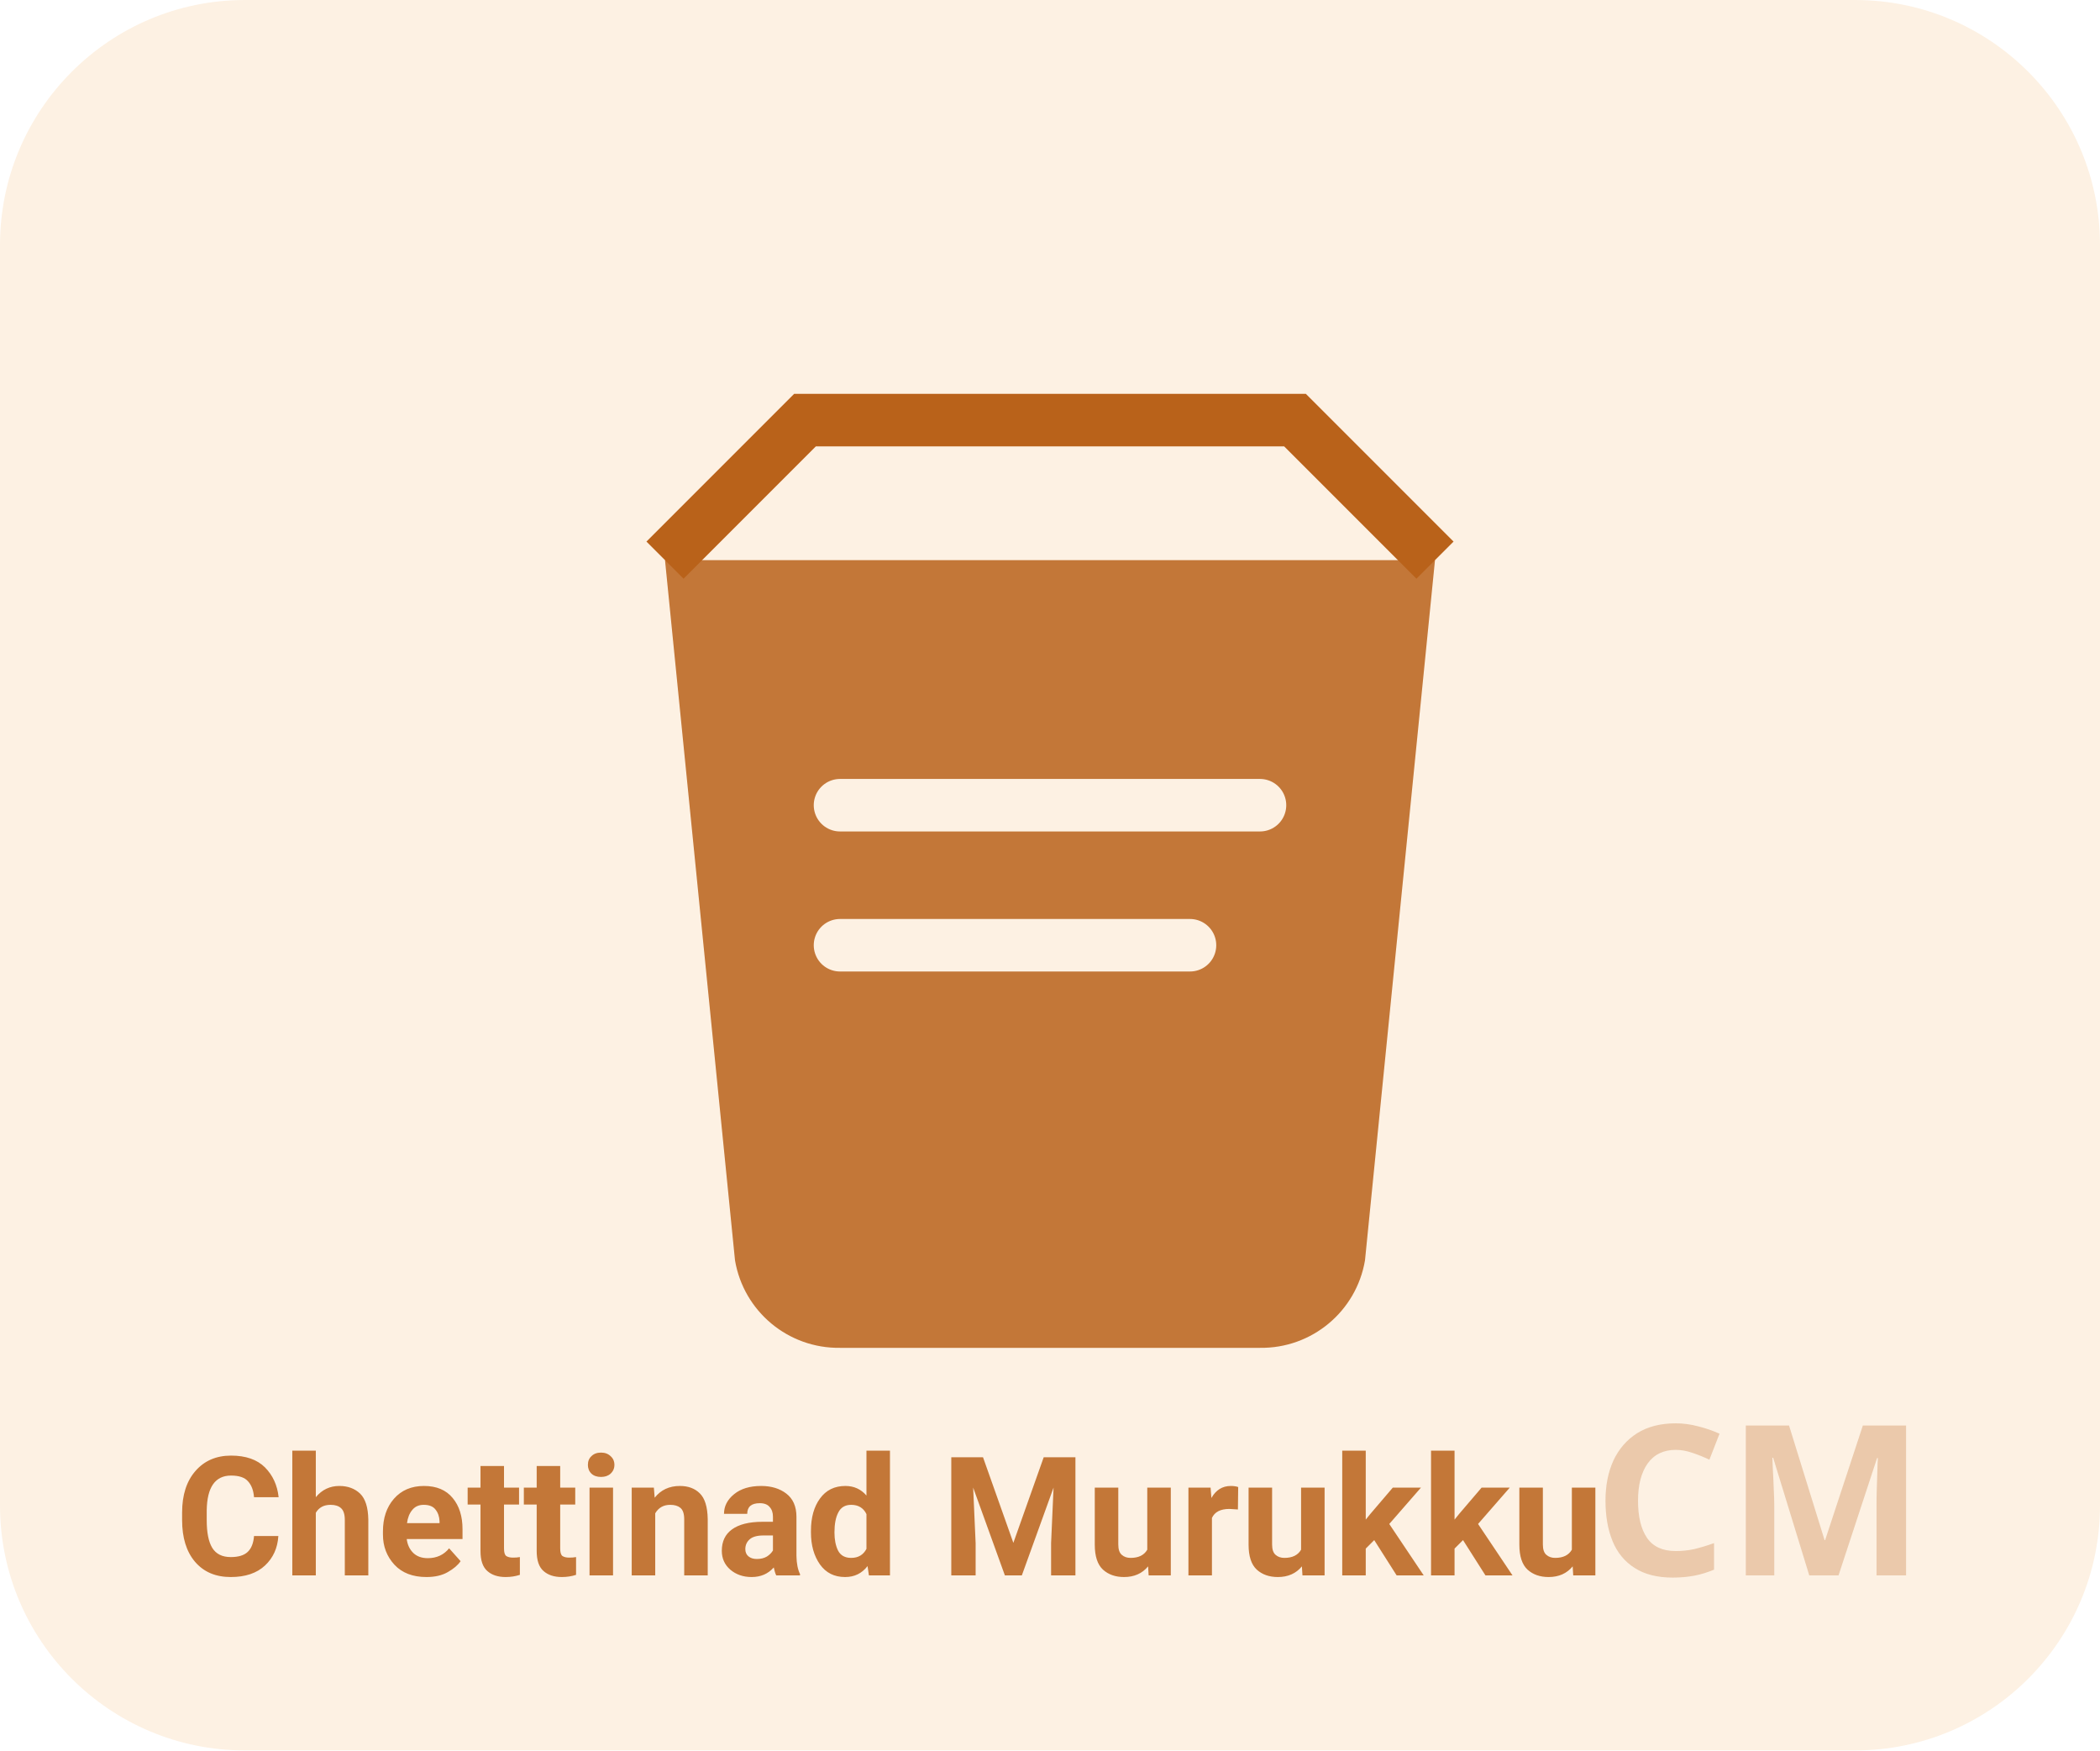
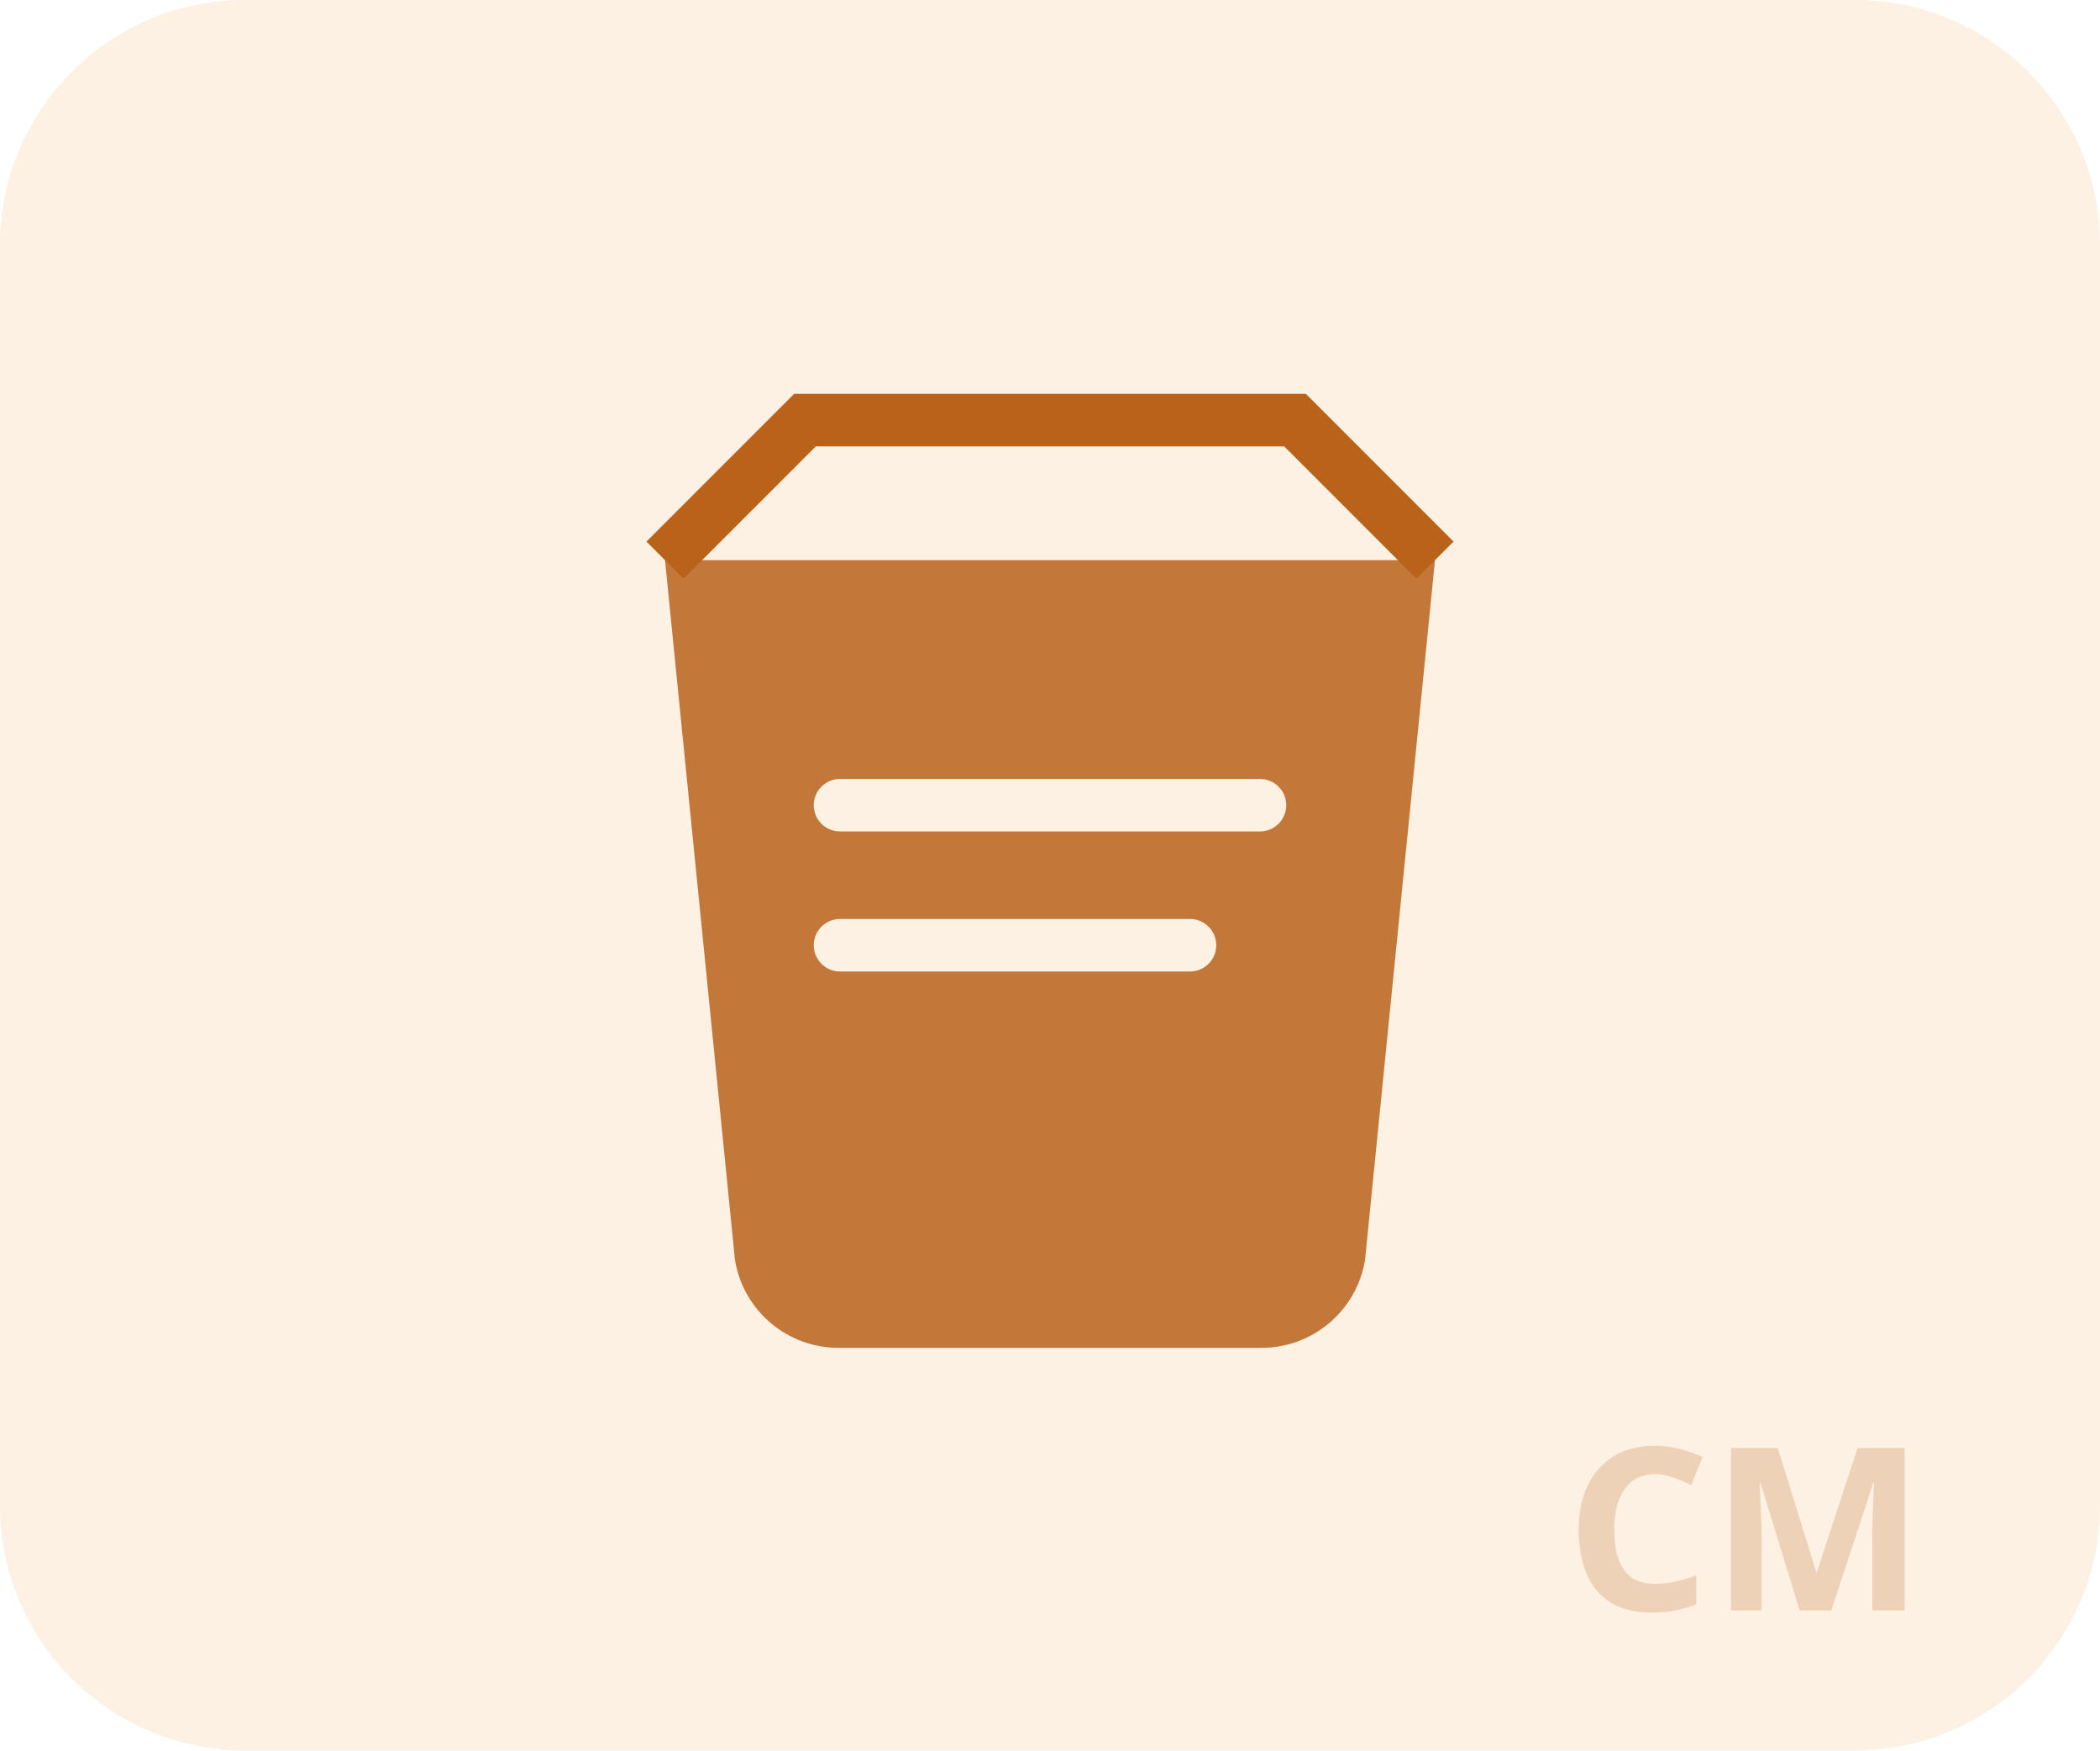
<svg xmlns="http://www.w3.org/2000/svg" viewBox="0 0 120 100" role="img" aria-label="Chettinad Murukku">
  <rect width="120" height="100" rx="14" fill="#fdf1e3" />
  <g transform="translate(4 2)">
    <path d="M34 30h44l-4 40a6 6 0 0 1-6 5H44a6 6 0 0 1-6-5z" fill="#b9621a" opacity=".85" />
    <path d="M34 30l8-8h28l8 8" stroke="#b9621a" stroke-width="3" fill="none" />
    <path d="M44 44h24M44 52h20" stroke="#fdf1e3" stroke-width="3" stroke-linecap="round" />
  </g>
-   <text x="10" y="90" font-family="system-ui,-apple-system,Segoe UI,Roboto,sans-serif" font-size="9.5" font-weight="600" fill="#b9621a" opacity=".85">Chettinad Murukku</text>
  <text x="110" y="16" text-anchor="end" font-family="system-ui,sans-serif" font-size="8.5" fill="#b9621a" opacity=".65" />
-   <text x="110" y="90" text-anchor="end" font-family="system-ui,sans-serif" font-size="12" font-weight="700" fill="#b9621a" opacity=".28">CM</text>
+   <text x="110" y="92" text-anchor="end" font-family="system-ui,sans-serif" font-size="13" font-weight="800" fill="#b9621a" opacity=".22">CM</text>
</svg>
